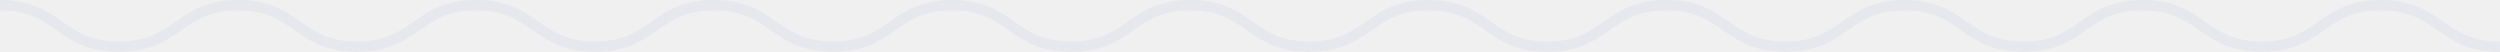
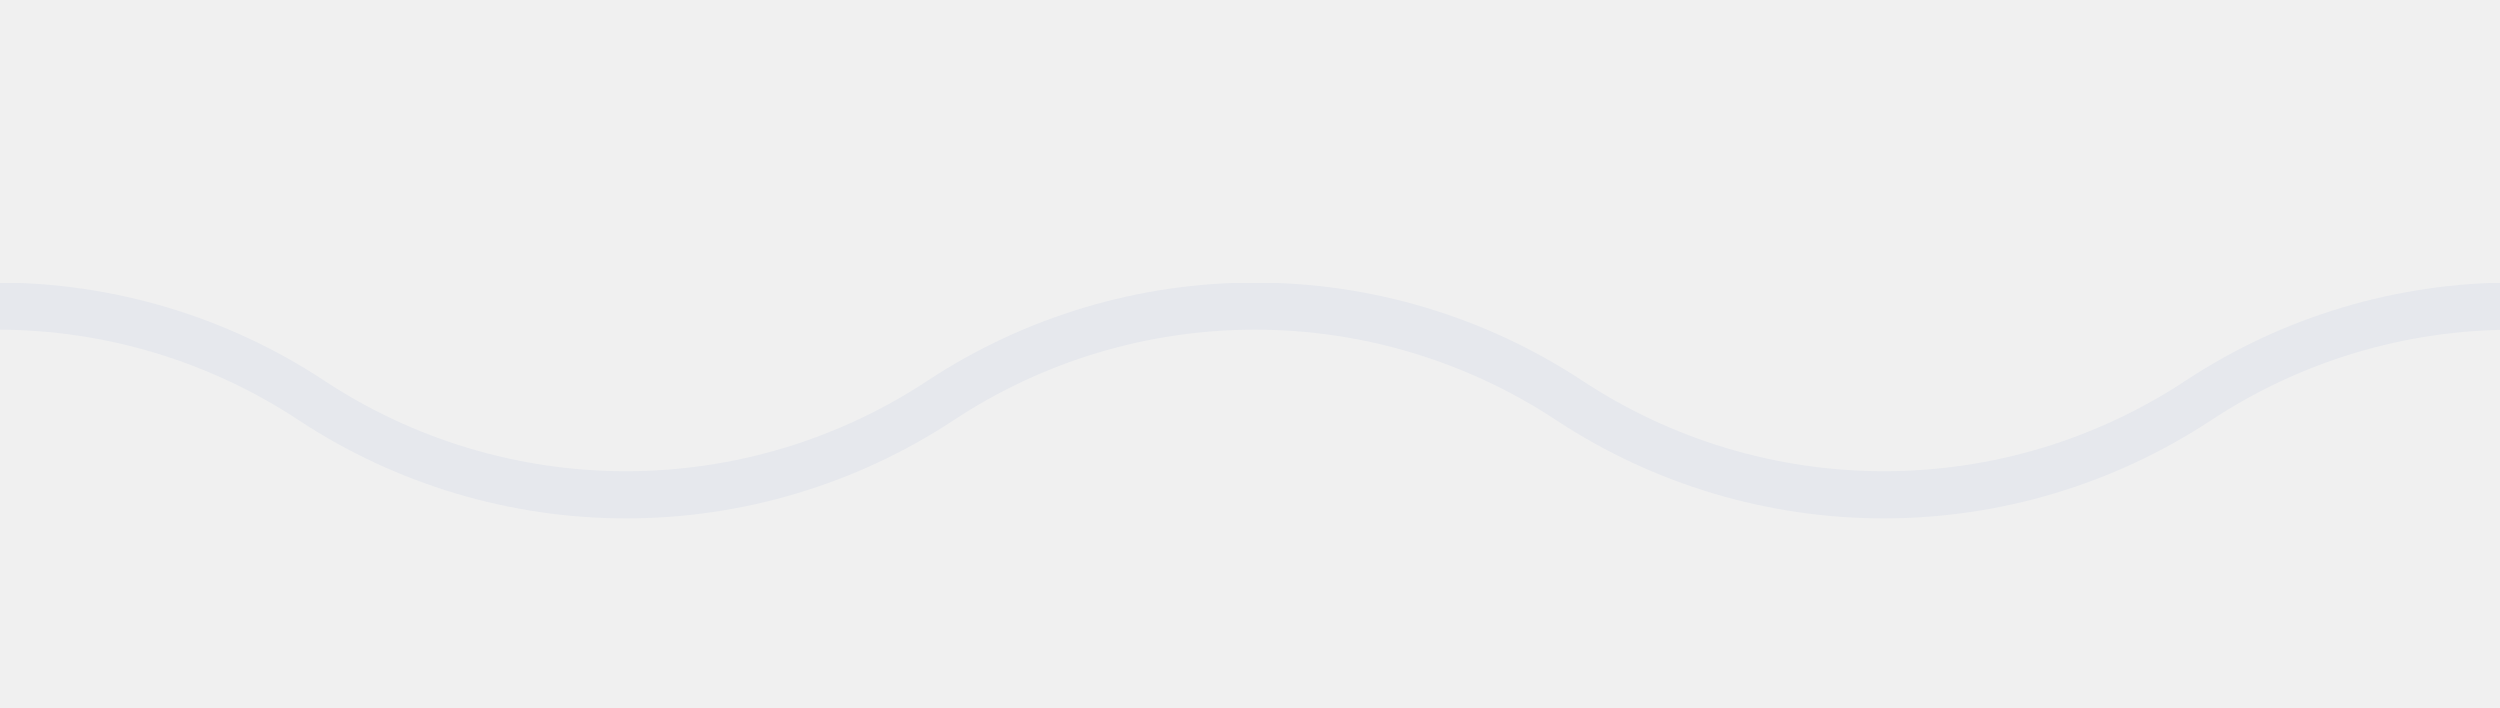
- <svg xmlns="http://www.w3.org/2000/svg" width="241" height="5" viewBox="0 0 241 5" fill="none">
-   <g clip-path="url(#clip0_390_1058)">
-     <path d="M0 0.5C5.73 0.5 5.73 4.5 11.47 4.5C17.21 4.5 17.21 0.5 22.95 0.5C28.69 0.5 28.68 4.5 34.42 4.5C40.16 4.5 40.15 0.5 45.89 0.5C51.63 0.5 51.63 4.5 57.36 4.5C63.09 4.5 63.1 0.5 68.83 0.5C74.56 0.5 74.57 4.5 80.31 4.5C86.05 4.5 86.05 0.5 91.78 0.5C97.51 0.5 97.52 4.5 103.26 4.5C109 4.5 109 0.5 114.73 0.5C120.46 0.5 120.47 4.5 126.21 4.5C131.95 4.5 131.95 0.5 137.69 0.5C143.43 0.5 143.43 4.5 149.16 4.5C154.89 4.5 154.9 0.5 160.64 0.5C166.38 0.5 166.38 4.5 172.12 4.5C177.86 4.5 177.86 0.5 183.59 0.5C189.32 0.5 189.33 4.5 195.07 4.5C200.81 4.5 200.81 0.5 206.55 0.5C212.29 0.5 212.29 4.5 218.03 4.5C223.77 4.5 223.77 0.5 229.51 0.5C235.25 0.5 235.25 4.5 241 4.5" stroke="#E6E8ED" stroke-miterlimit="10" />
+ <svg xmlns="http://www.w3.org/2000/svg" width="53" height="15" viewBox="0 0 53 15" fill="none">
+   <g clip-path="url(#clip0_0_1)">
+     <path d="M199.96 10.99C197.49 11.044 195.065 10.32 193.03 8.92C191.127 7.662 188.896 6.991 186.615 6.991C184.334 6.991 182.103 7.662 180.2 8.92C178.143 10.27 175.736 10.99 173.275 10.99C170.814 10.99 168.407 10.27 166.35 8.92C164.449 7.661 162.22 6.99 159.94 6.99C157.66 6.99 155.431 7.661 153.53 8.92C151.473 10.27 149.066 10.99 146.605 10.99C144.144 10.99 141.737 10.27 139.68 8.92C137.779 7.661 135.55 6.99 133.27 6.99C130.99 6.99 128.761 7.661 126.86 8.92C124.803 10.27 122.396 10.99 119.935 10.99C117.474 10.99 115.067 10.27 113.01 8.92C111.109 7.661 108.88 6.99 106.6 6.99C104.32 6.99 102.091 7.661 100.19 8.92C98.135 10.271 95.729 10.99 93.27 10.99C90.811 10.99 88.405 10.271 86.35 8.92C84.449 7.661 82.22 6.99 79.94 6.99C77.66 6.99 75.431 7.661 73.53 8.92C71.473 10.27 69.066 10.99 66.605 10.99C64.144 10.99 61.737 10.27 59.68 8.92C57.779 7.661 55.55 6.99 53.27 6.99C50.99 6.99 48.761 7.661 46.86 8.92C44.803 10.27 42.396 10.99 39.935 10.99C37.474 10.99 35.067 10.27 33.01 8.92C31.111 7.661 28.883 6.989 26.605 6.989C24.327 6.989 22.099 7.661 20.2 8.92C18.143 10.27 15.736 10.99 13.275 10.99C10.814 10.99 8.407 10.27 6.35 8.92C4.451 7.661 2.223 6.989 -0.055 6.989C-2.333 6.989 -4.561 7.661 -6.46 8.92C-8.517 10.27 -10.924 10.99 -13.385 10.99C-15.846 10.99 -18.253 10.27 -20.31 8.92C-22.209 7.661 -24.437 6.989 -26.715 6.989C-28.993 6.989 -31.221 7.661 -33.12 8.92C-35.177 10.27 -37.584 10.99 -40.045 10.99C-42.506 10.99 -44.913 10.27 -46.97 8.92C-48.871 7.661 -51.1 6.99 -53.38 6.99C-55.66 6.99 -57.889 7.661 -59.79 8.92C-61.845 10.271 -64.251 10.99 -66.71 10.99C-69.169 10.99 -71.575 10.271 -73.63 8.92C-75.51 7.617 -77.753 6.941 -80.04 6.99V5.99C-77.574 5.942 -75.154 6.666 -73.12 8.06C-71.219 9.319 -68.99 9.99 -66.71 9.99C-64.43 9.99 -62.201 9.319 -60.3 8.06C-58.245 6.709 -55.839 5.99 -53.38 5.99C-50.921 5.99 -48.515 6.709 -46.46 8.06C-44.559 9.319 -42.33 9.99 -40.05 9.99C-37.77 9.99 -35.541 9.319 -33.64 8.06C-31.583 6.71 -29.176 5.99 -26.715 5.99C-24.254 5.99 -21.847 6.71 -19.79 8.06C-17.891 9.319 -15.663 9.991 -13.385 9.991C-11.107 9.991 -8.879 9.319 -6.98 8.06C-4.925 6.709 -2.519 5.99 -0.06 5.99C2.399 5.99 4.805 6.709 6.86 8.06C8.761 9.319 10.99 9.99 13.27 9.99C15.55 9.99 17.779 9.319 19.68 8.06C21.737 6.71 24.144 5.99 26.605 5.99C29.066 5.99 31.473 6.71 33.53 8.06C35.431 9.319 37.66 9.99 39.94 9.99C42.22 9.99 44.449 9.319 46.35 8.06C48.405 6.709 50.811 5.99 53.27 5.99C55.729 5.99 58.135 6.709 60.19 8.06C62.091 9.319 64.32 9.99 66.6 9.99C68.88 9.99 71.109 9.319 73.01 8.06C75.067 6.71 77.474 5.99 79.935 5.99C82.396 5.99 84.803 6.71 86.86 8.06C88.761 9.319 90.99 9.99 93.27 9.99C95.55 9.99 97.779 9.319 99.68 8.06C101.737 6.71 104.144 5.99 106.605 5.99C109.066 5.99 111.473 6.71 113.53 8.06C115.429 9.319 117.657 9.991 119.935 9.991C122.213 9.991 124.441 9.319 126.34 8.06C128.397 6.71 130.804 5.99 133.265 5.99C135.726 5.99 138.133 6.71 140.19 8.06C142.091 9.319 144.32 9.99 146.6 9.99C148.88 9.99 151.109 9.319 153.01 8.06C155.067 6.71 157.474 5.99 159.935 5.99C162.396 5.99 164.803 6.71 166.86 8.06C168.763 9.318 170.994 9.989 173.275 9.989C175.556 9.989 177.787 9.318 179.69 8.06C181.747 6.71 184.154 5.99 186.615 5.99C189.076 5.99 191.483 6.71 193.54 8.06C195.42 9.369 197.669 10.045 199.96 9.99V10.99Z" fill="#E6E8ED" />
  </g>
  <defs>
-     <clipPath id="clip0_390_1058">
-       <rect width="241" height="5" fill="white" />
+     <clipPath id="clip0_0_1">
+       <rect width="280" height="5" fill="white" transform="translate(-80 6)" />
    </clipPath>
  </defs>
</svg>
